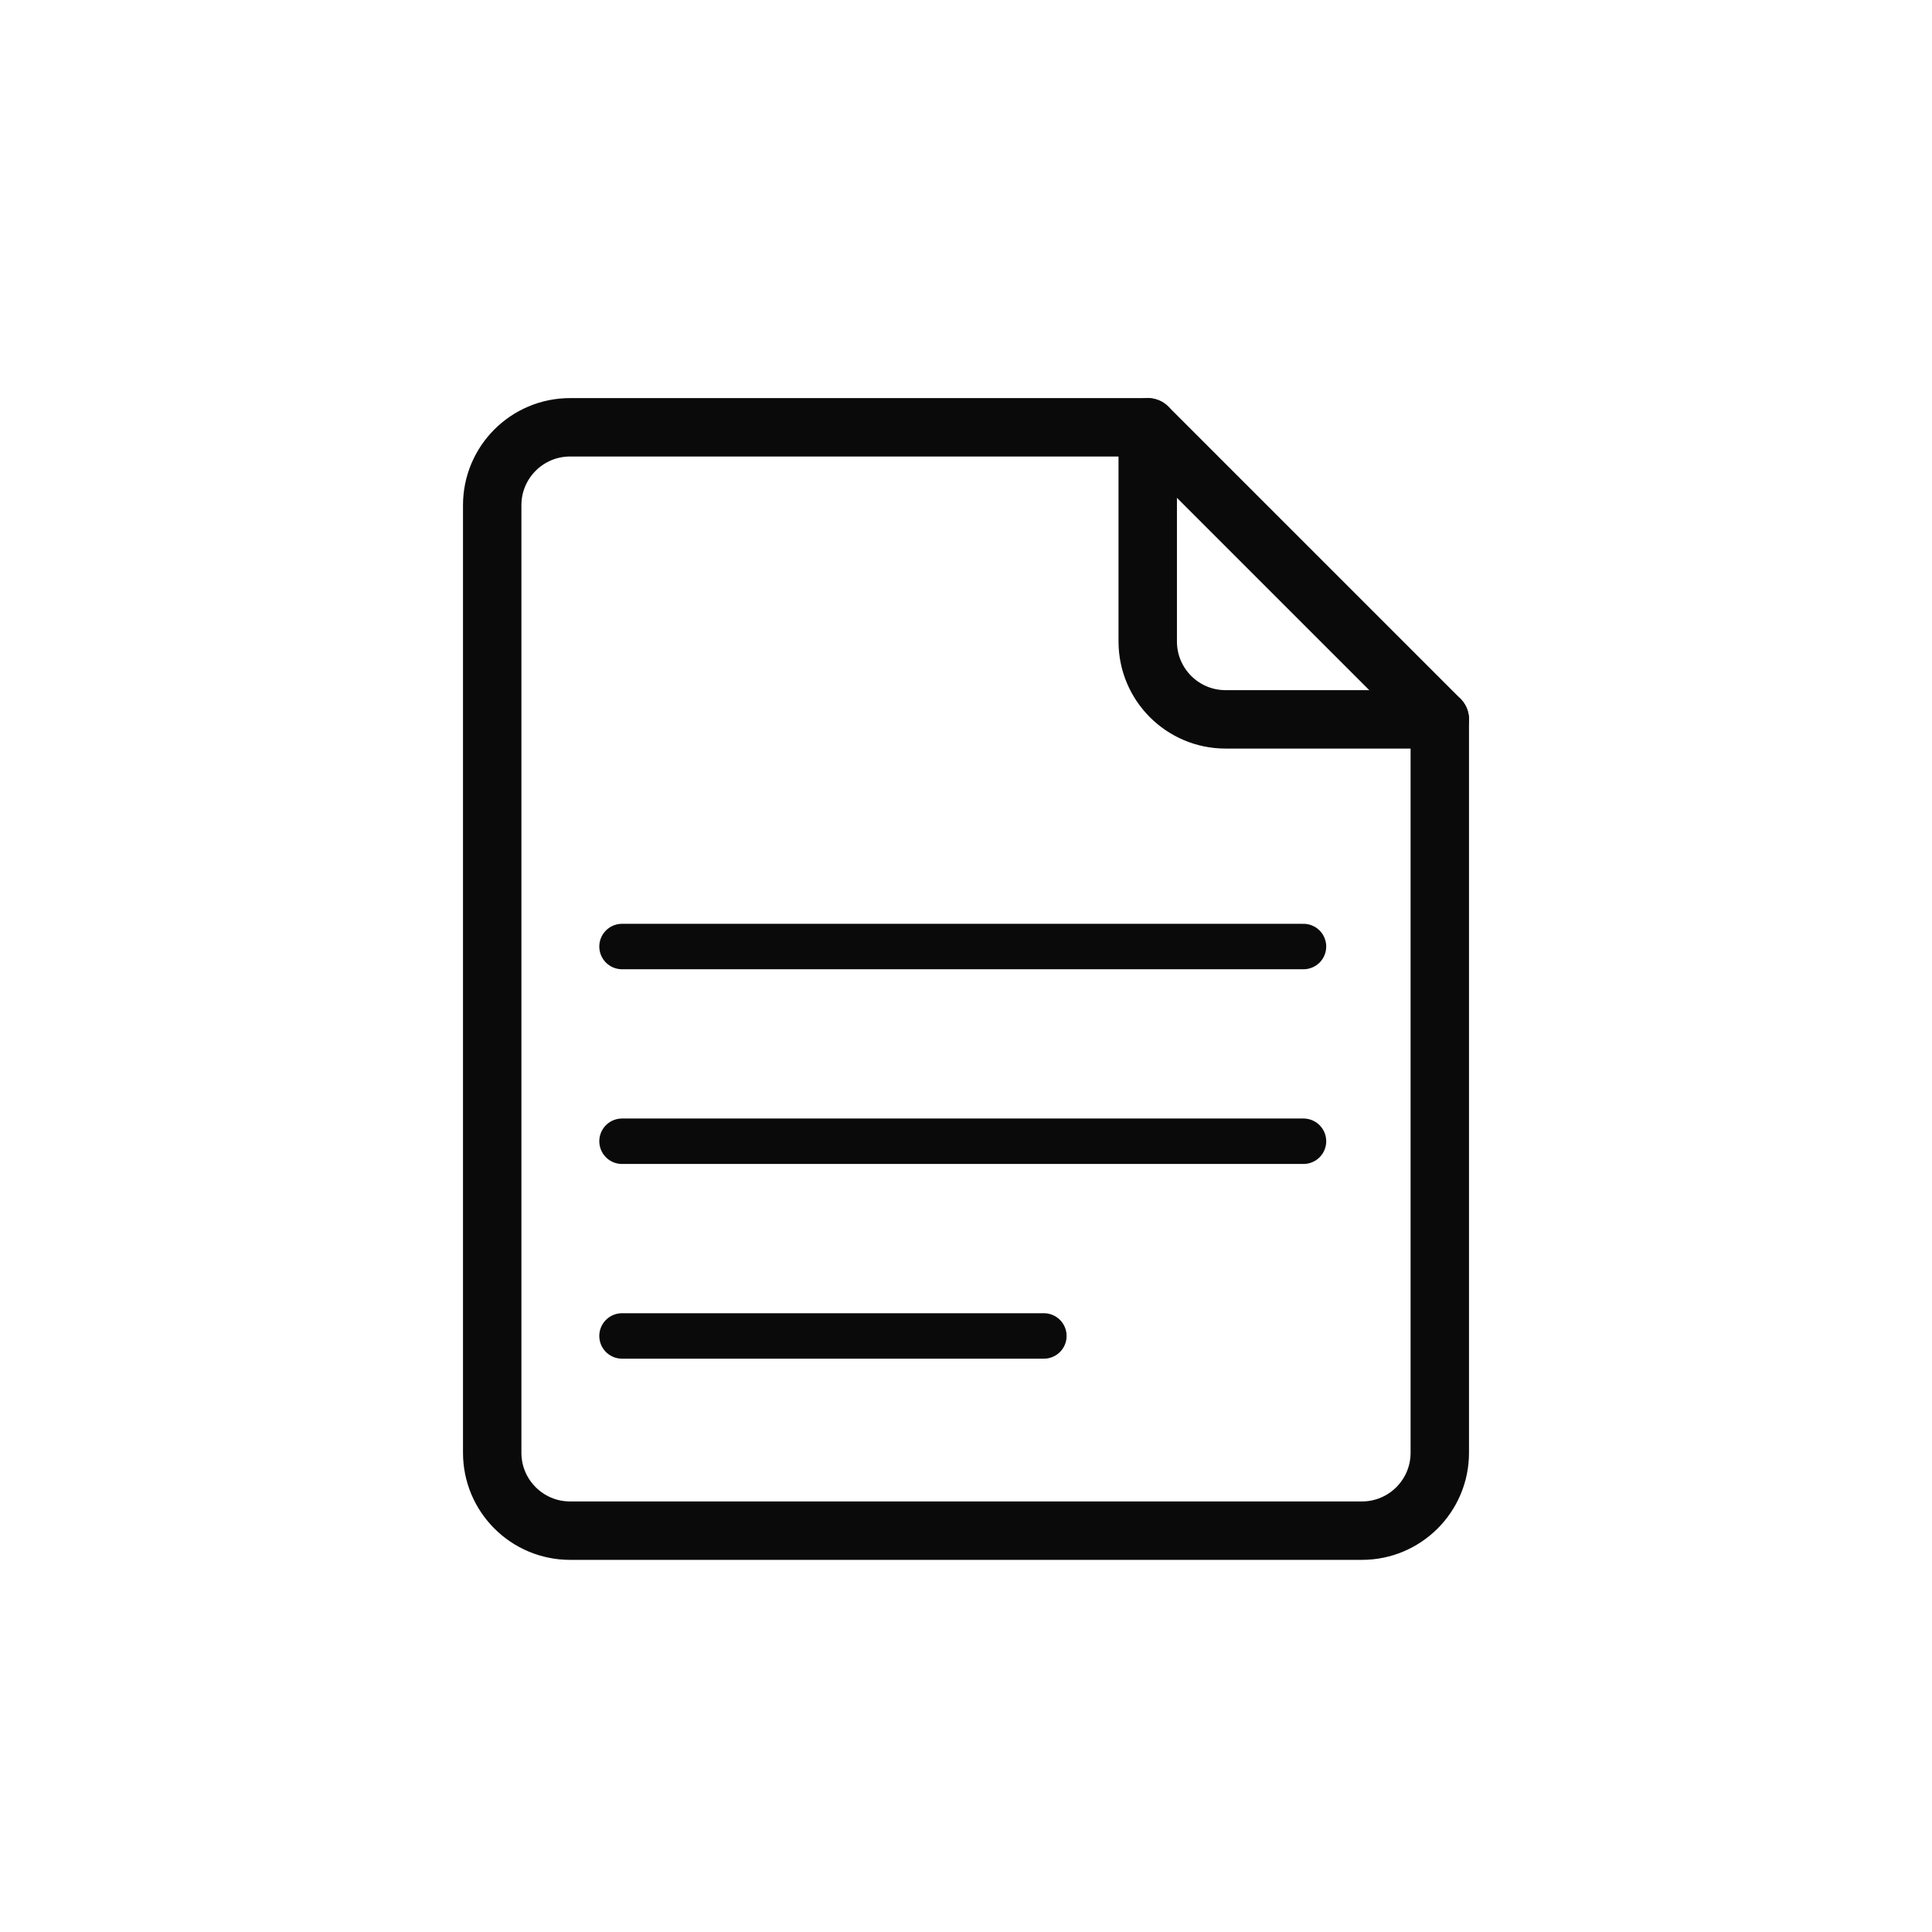
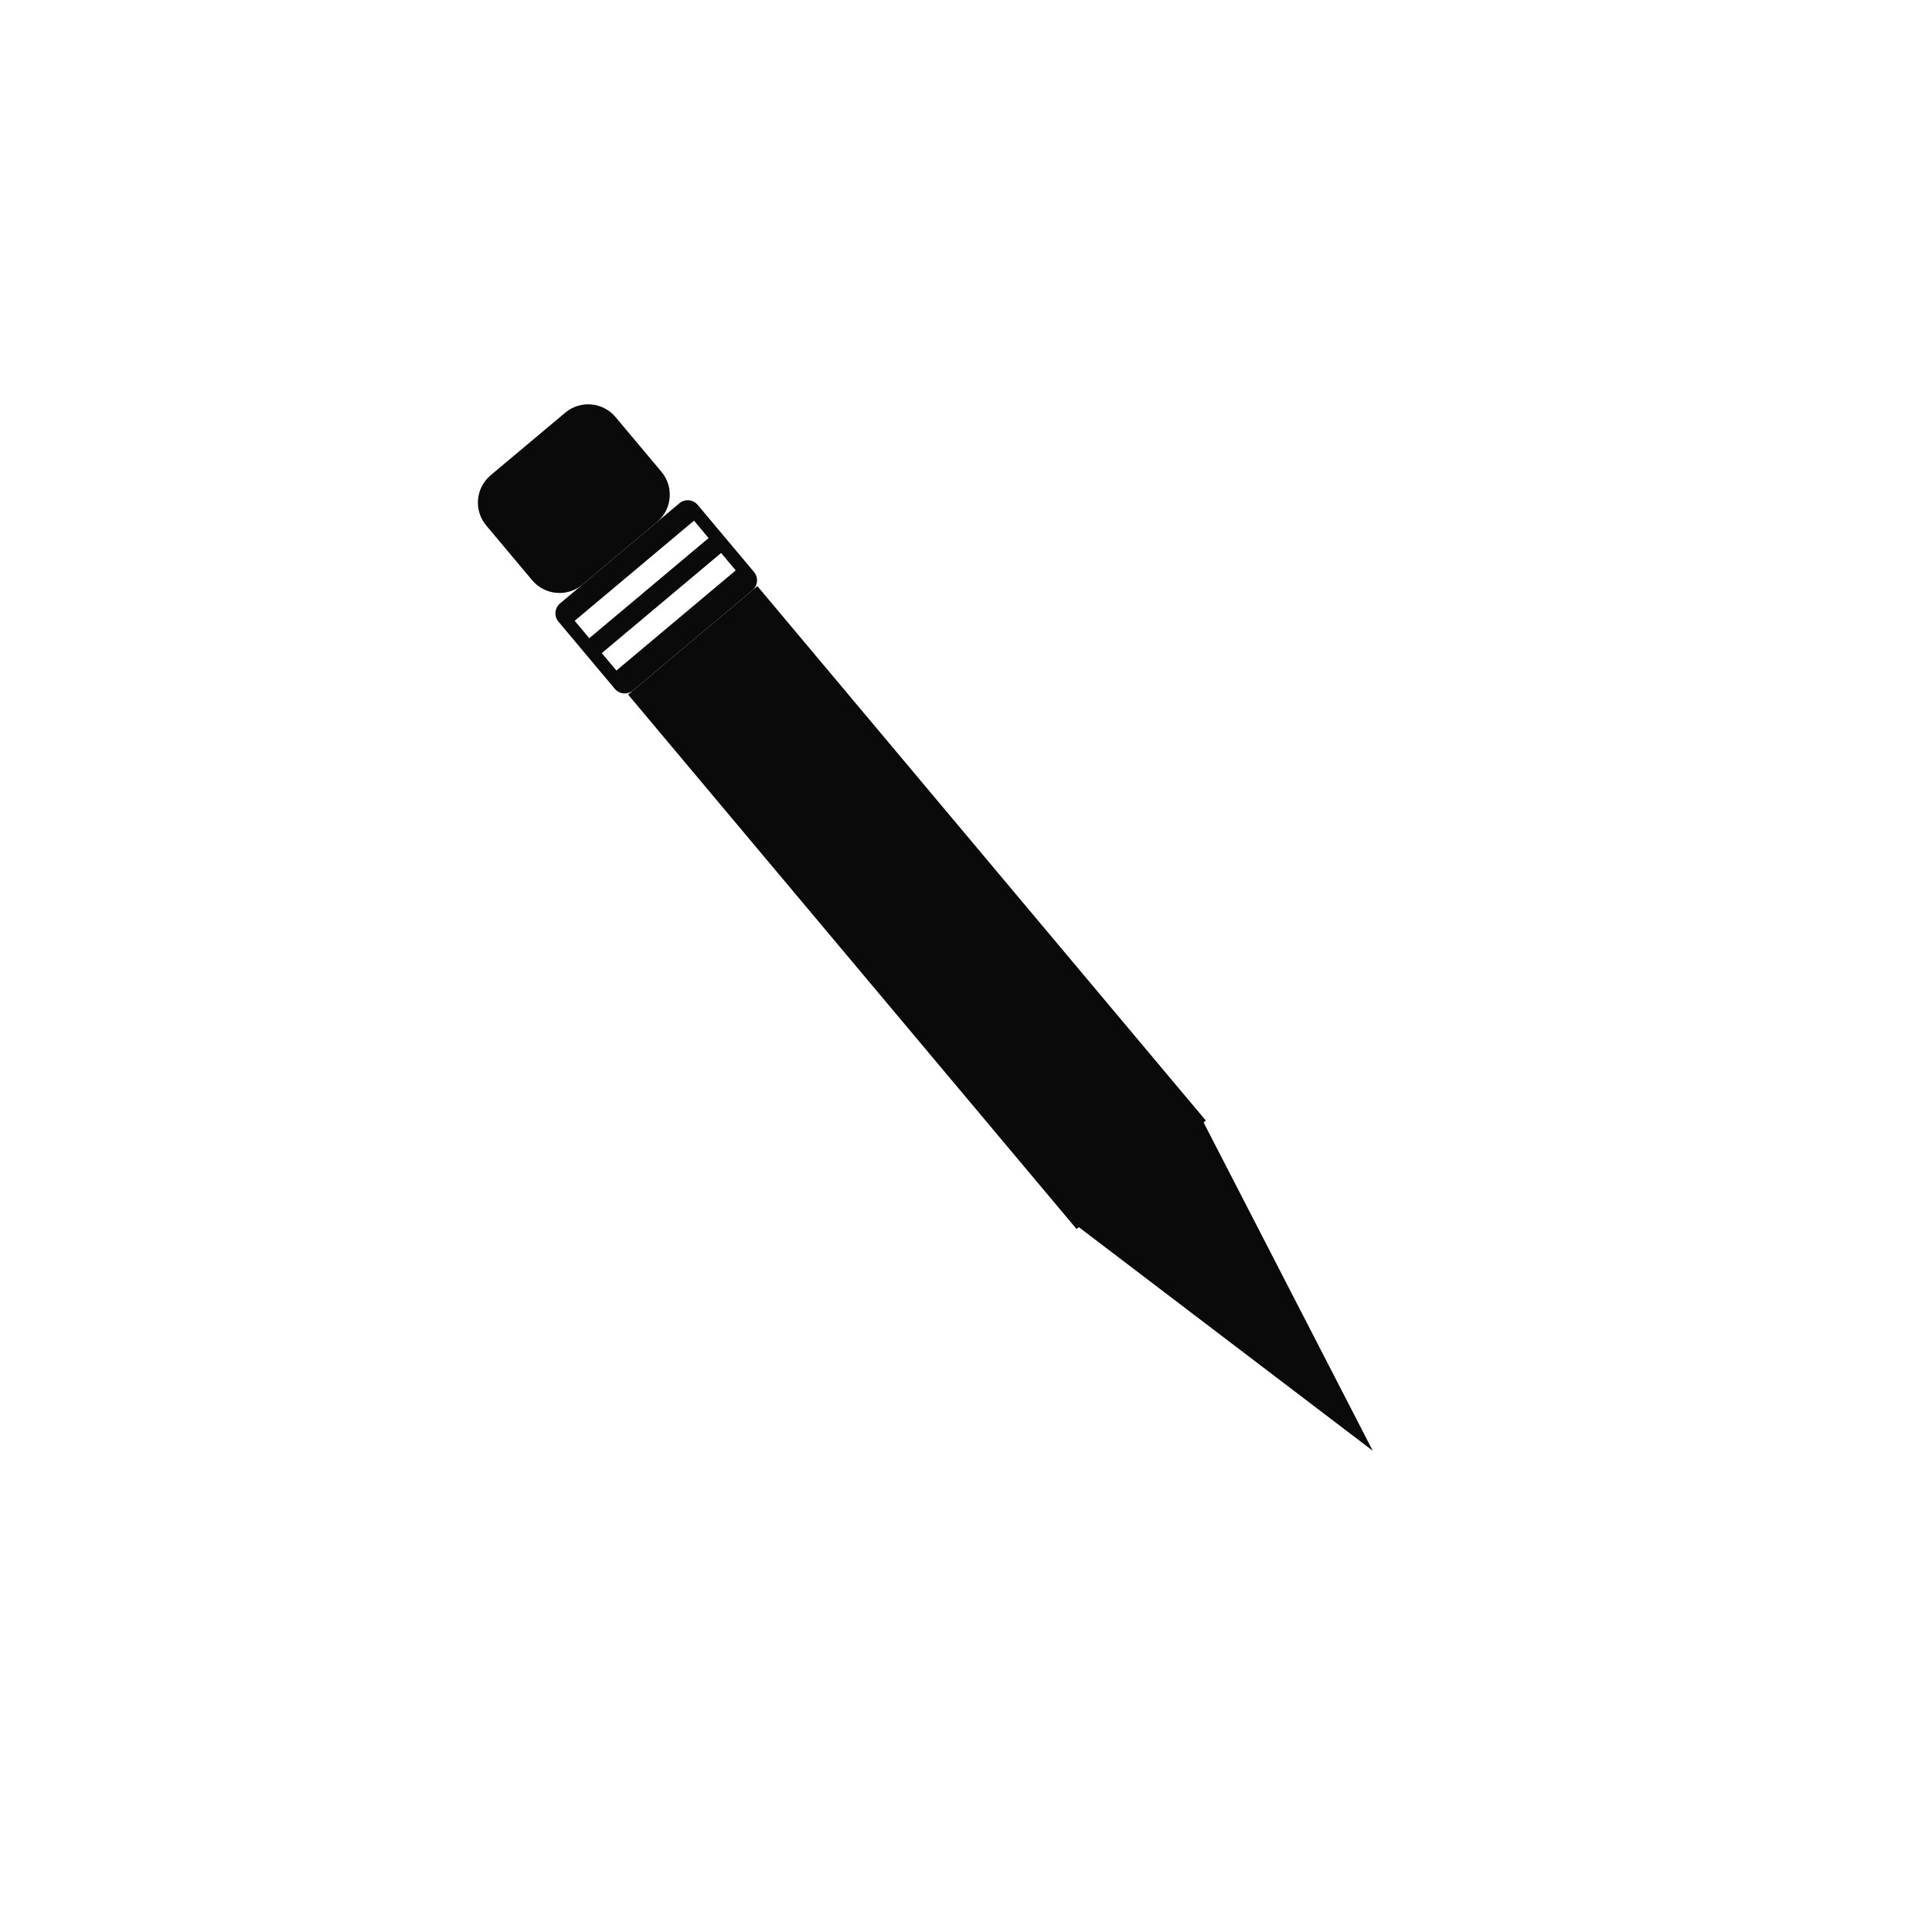
<svg xmlns="http://www.w3.org/2000/svg" viewBox="0 0 1024 1024" role="img" aria-label="Seclusa Notes">
  <rect width="1024" height="1024" fill="#ffffff" />
  <g transform="translate(512 512) scale(0.86) translate(-512 -512)">
-     <path fill="none" stroke="#0a0a0a" stroke-width="36" stroke-linejoin="round" stroke-linecap="round" d="M268 180H624L804 360V812a48 48 0 0 1-48 48H268a48 48 0 0 1-48-48V228a48 48 0 0 1 48-48z" />
-     <path fill="none" stroke="#0a0a0a" stroke-width="36" stroke-linejoin="round" stroke-linecap="round" d="M624 180V312a48 48 0 0 0 48 48H804" />
-     <path fill="none" stroke="#0a0a0a" stroke-width="28" stroke-linecap="round" d="M300 500H720" />
-     <path fill="none" stroke="#0a0a0a" stroke-width="28" stroke-linecap="round" d="M300 620H720" />
-     <path fill="none" stroke="#0a0a0a" stroke-width="28" stroke-linecap="round" d="M300 740H560" />
+     <g transform="translate(512 512) rotate(-40)" fill="#0a0a0a">
+       <rect x="-52" y="-420" width="104" height="88" rx="22" />
+       <rect x="-56" y="-332" width="112" height="70" rx="8" />
+       <rect x="-48" y="-318" width="96" height="14" fill="#ffffff" />
+       <rect x="-48" y="-292" width="96" height="14" fill="#ffffff" />
+       <rect x="-52" y="-262" width="104" height="430" />
+       <path d="M-52 160 L0 390 L52 160 Z" />
+     </g>
  </g>
</svg>
